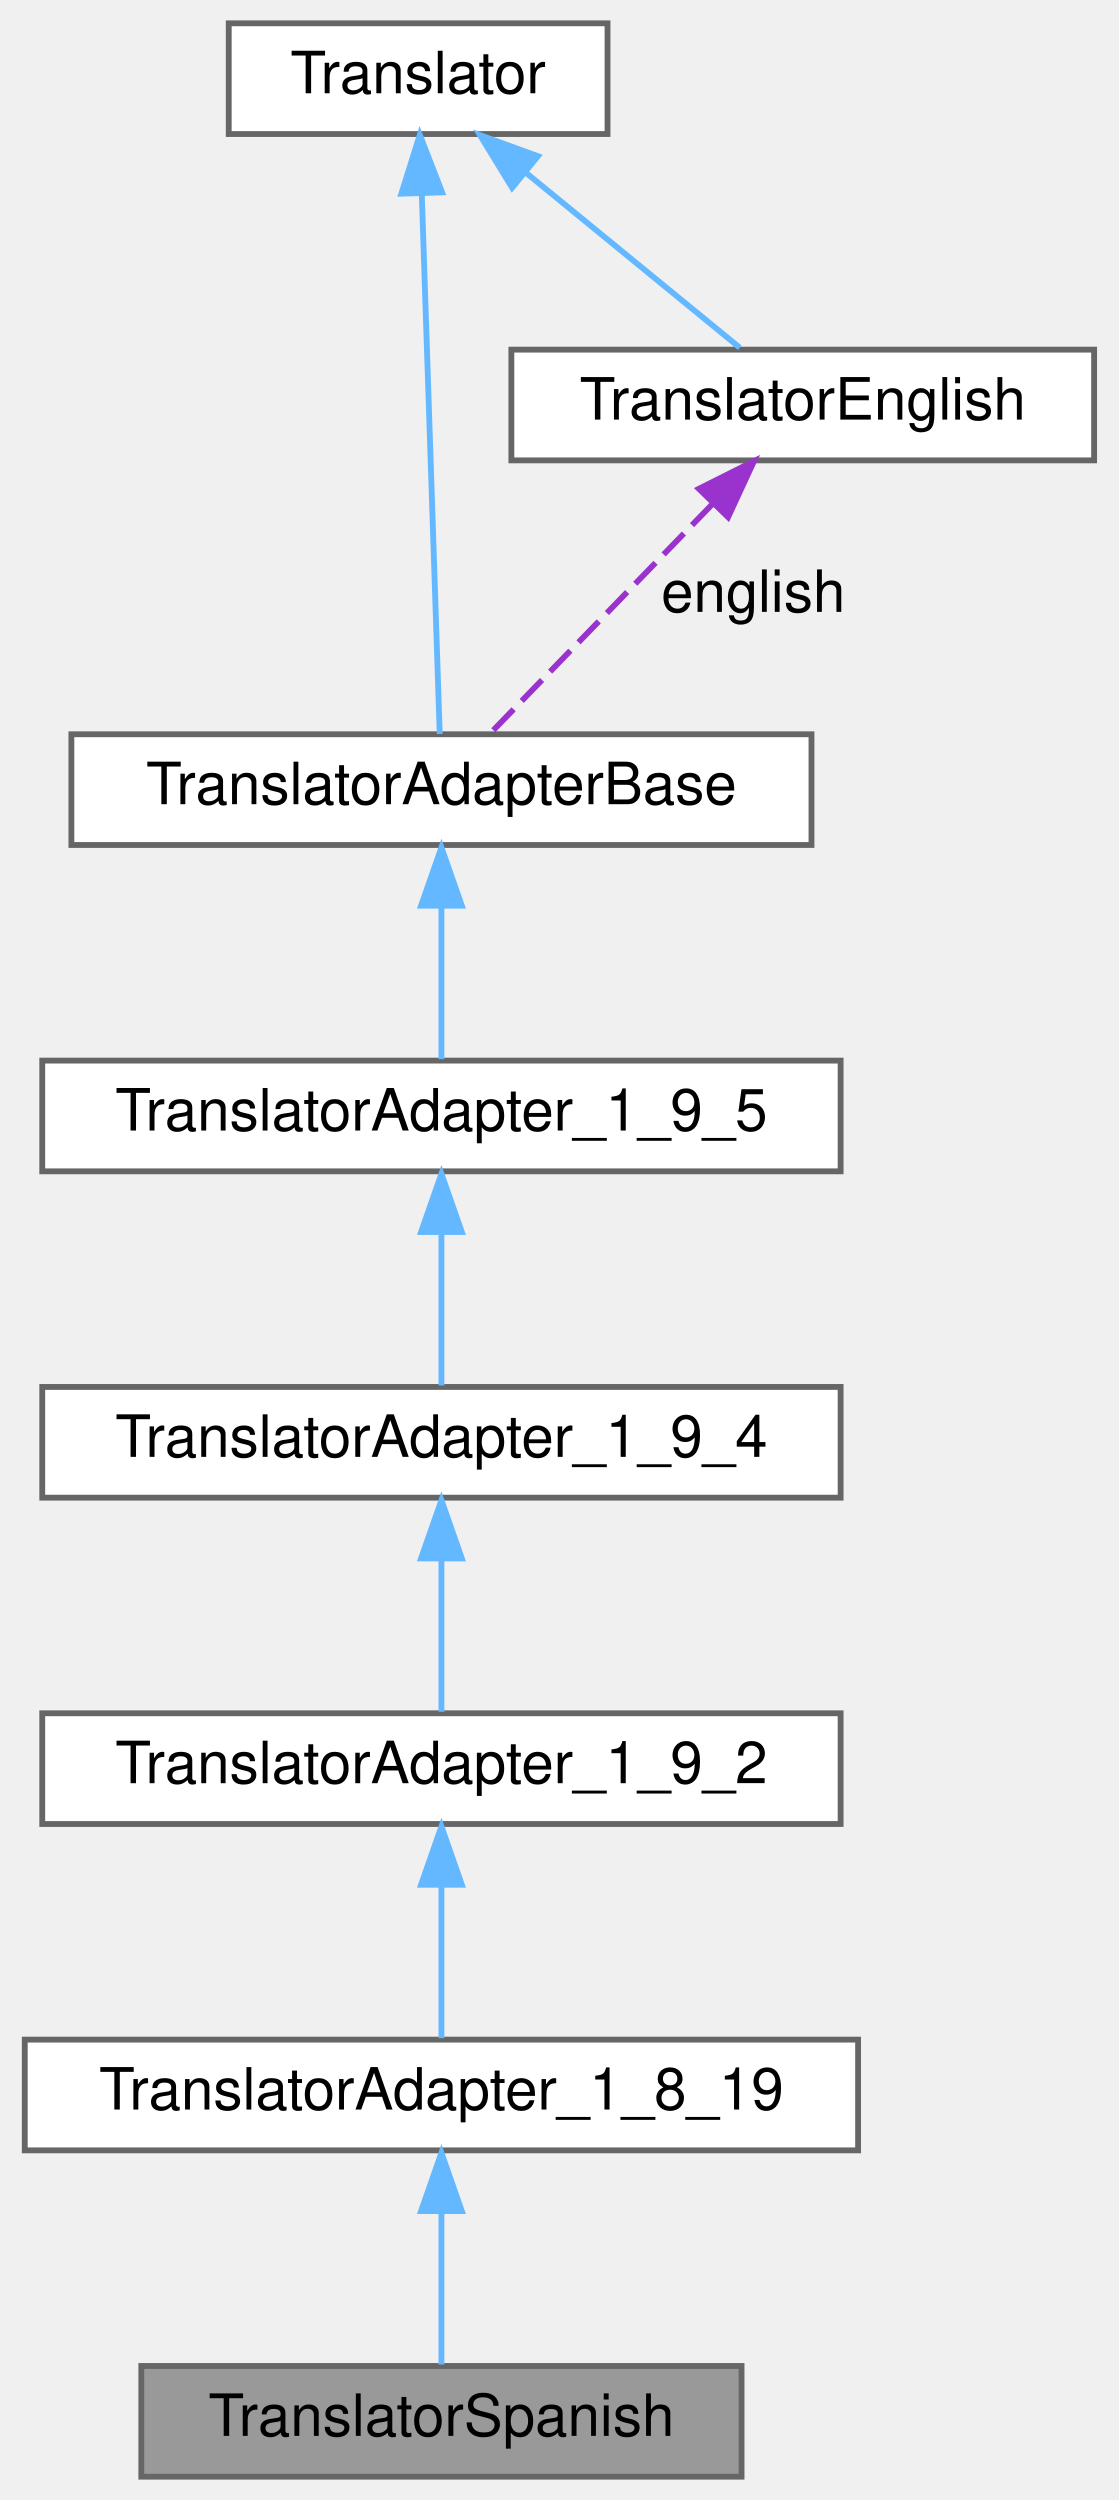
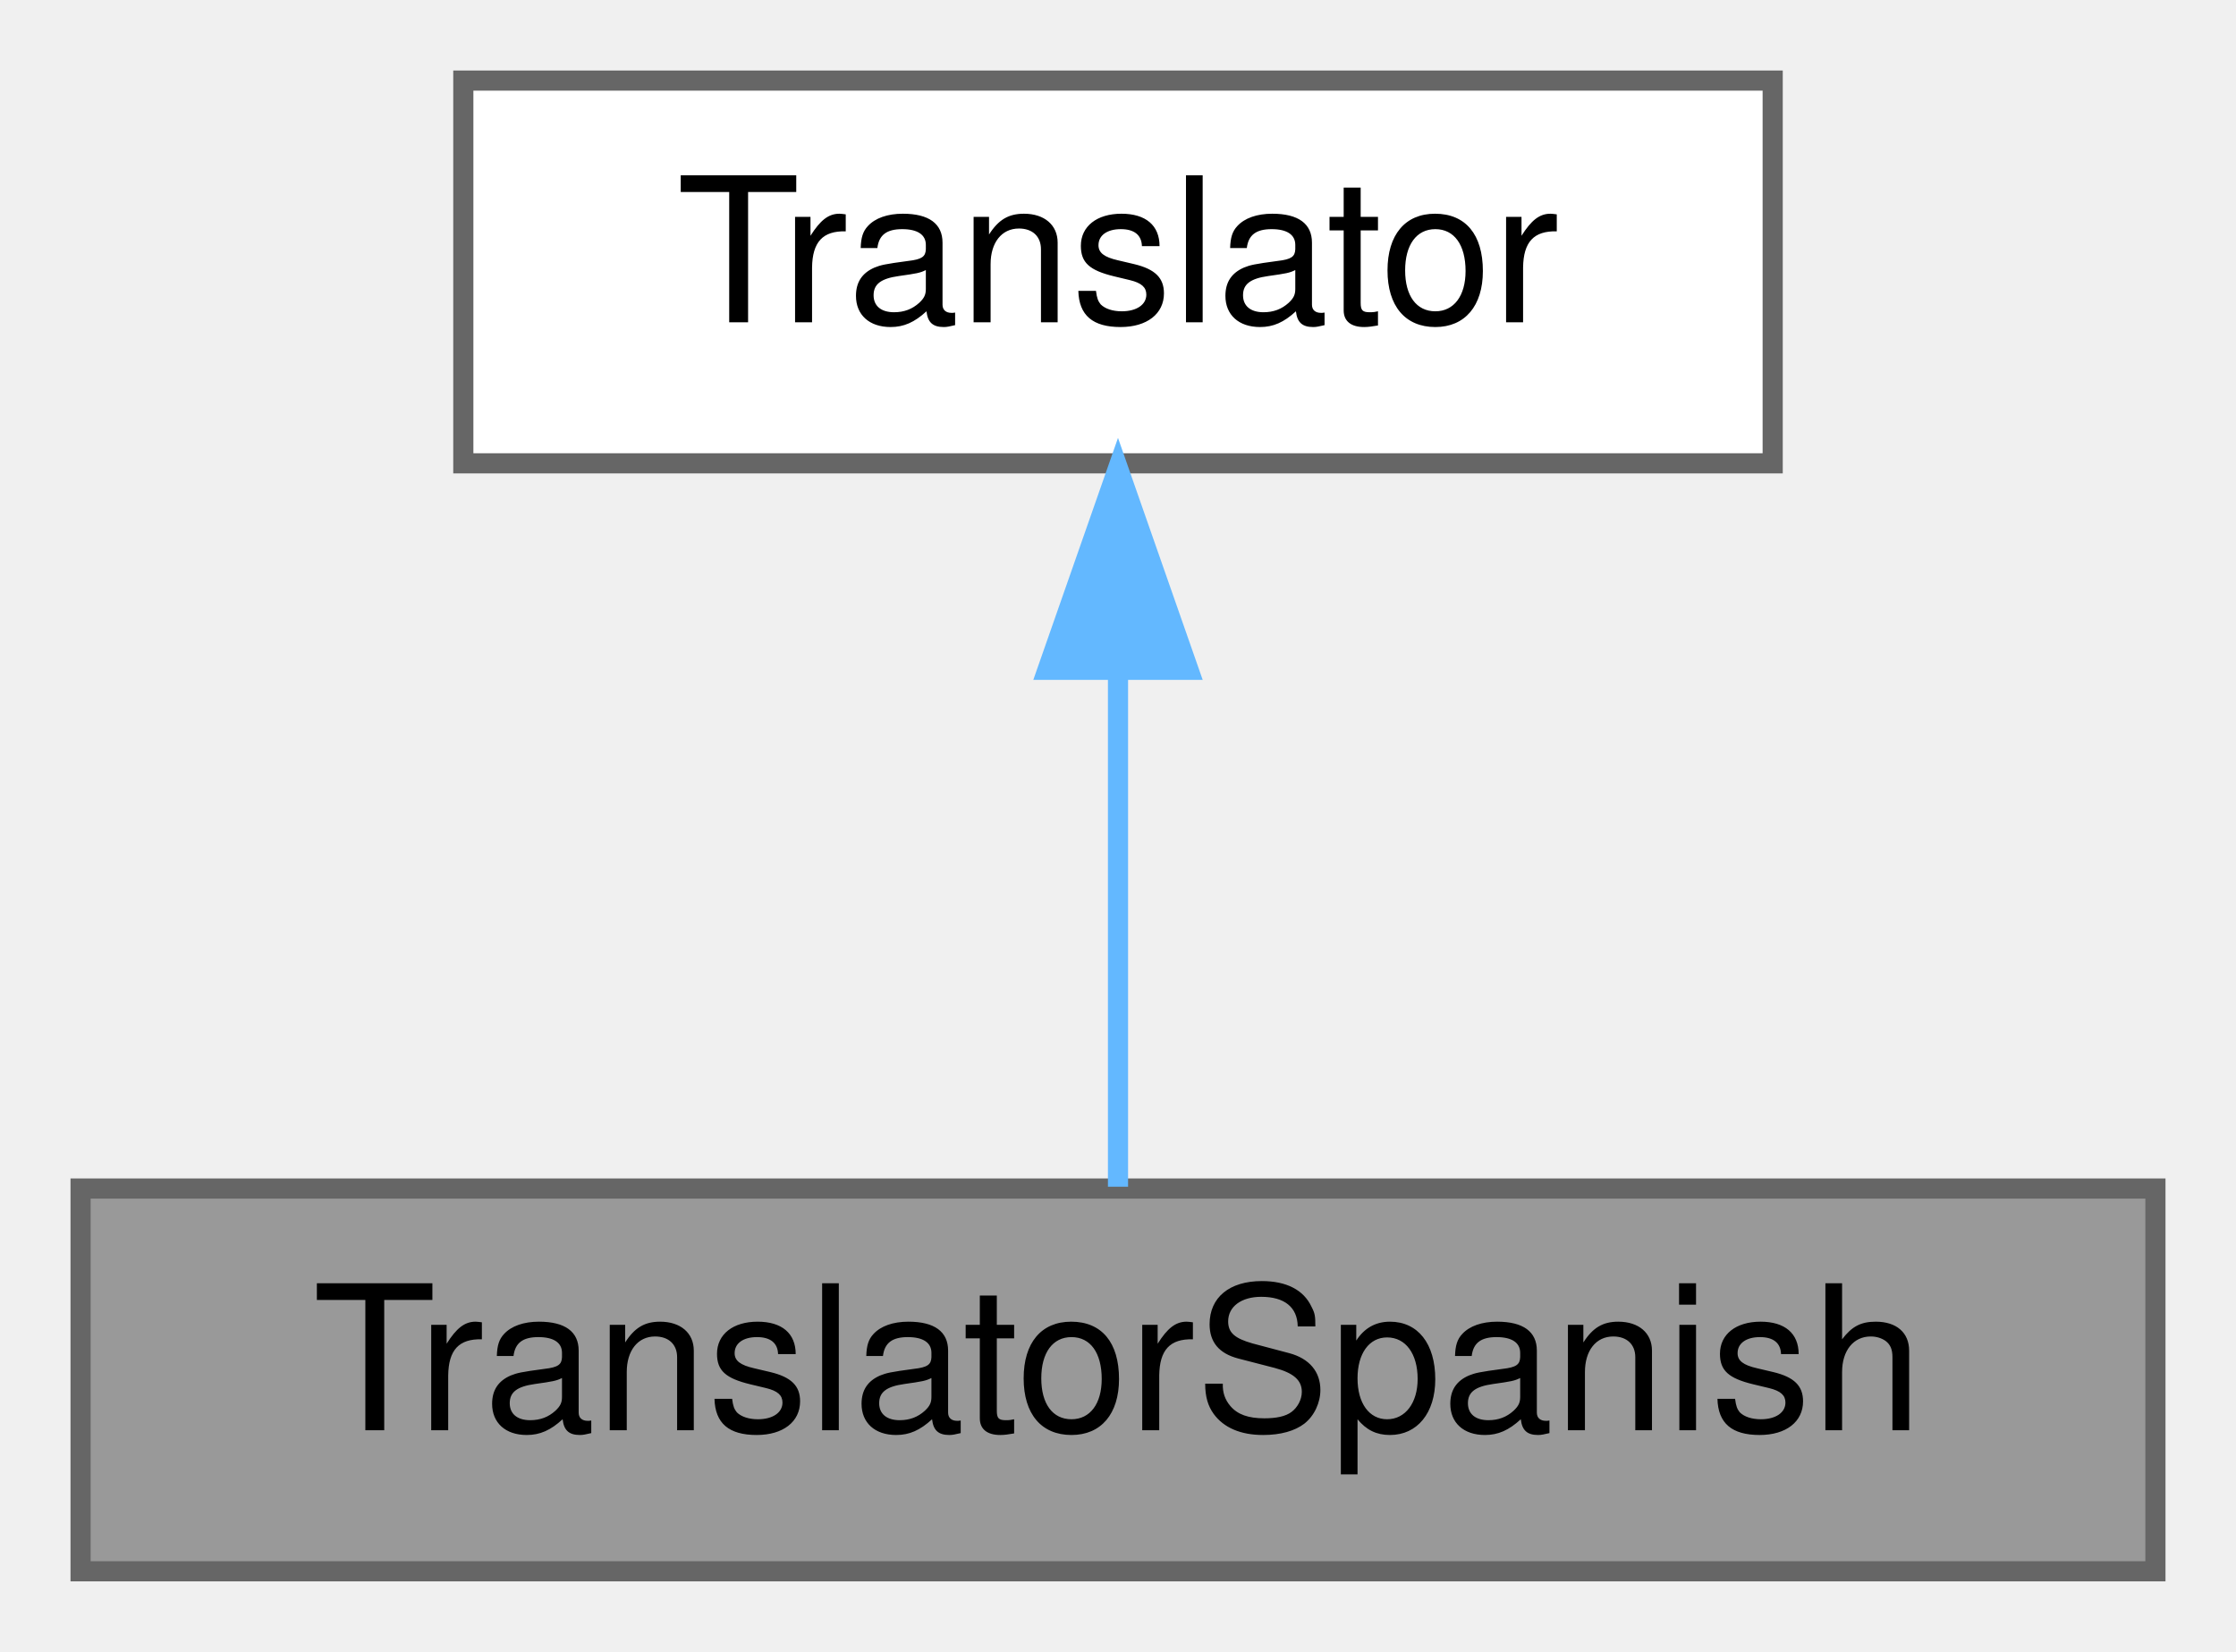
- <svg xmlns="http://www.w3.org/2000/svg" xmlns:xlink="http://www.w3.org/1999/xlink" width="192pt" height="429pt" viewBox="0.00 0.00 191.50 429.00">
-   <g id="graph0" class="graph" transform="scale(1 1) rotate(0) translate(4 425)">
+ <svg xmlns="http://www.w3.org/2000/svg" xmlns:xlink="http://www.w3.org/1999/xlink" width="111pt" height="82pt" viewBox="0.00 0.00 111.00 82.00">
+   <g id="graph0" class="graph" transform="scale(1 1) rotate(0) translate(4 78)">
    <g id="node1" class="node">
      <g id="a_node1">
        <a xlink:title=" ">
-           <polygon fill="#999999" stroke="#666666" points="123,-19 20,-19 20,0 123,0 123,-19" />
-           <text text-anchor="middle" x="71.5" y="-7" font-family="Helvetica,sans-Serif" font-size="10.00">TranslatorSpanish</text>
+           <polygon fill="#999999" stroke="#666666" points="103,-19 0,-19 0,0 103,0 103,-19" />
+           <text text-anchor="middle" x="51.5" y="-7" font-family="Helvetica,sans-Serif" font-size="10.00">TranslatorSpanish</text>
        </a>
      </g>
    </g>
    <g id="node2" class="node">
      <g id="a_node2">
-         <a xlink:href="../../de/dde/class_translator_adapter__1__8__19.html" target="_top" xlink:title=" ">
-           <polygon fill="white" stroke="#666666" points="143,-75 0,-75 0,-56 143,-56 143,-75" />
-           <text text-anchor="middle" x="71.5" y="-63" font-family="Helvetica,sans-Serif" font-size="10.00">TranslatorAdapter_1_8_19</text>
+         <a xlink:href="../../d8/dfb/class_translator.html" target="_top" xlink:title="Abstract base class for all translatable text fragments.">
+           <polygon fill="white" stroke="#666666" points="84,-74 19,-74 19,-55 84,-55 84,-74" />
+           <text text-anchor="middle" x="51.5" y="-62" font-family="Helvetica,sans-Serif" font-size="10.00">Translator</text>
        </a>
      </g>
    </g>
    <g id="edge1" class="edge">
-       <path fill="none" stroke="#63b8ff" d="M71.5,-45.3C71.5,-36.41 71.5,-26.28 71.5,-19.25" />
-       <polygon fill="#63b8ff" stroke="#63b8ff" points="68,-45.58 71.5,-55.58 75,-45.58 68,-45.58" />
-     </g>
-     <g id="node3" class="node">
-       <g id="a_node3">
-         <a xlink:href="../../d3/d2e/class_translator_adapter__1__9__2.html" target="_top" xlink:title=" ">
-           <polygon fill="white" stroke="#666666" points="140,-131 3,-131 3,-112 140,-112 140,-131" />
-           <text text-anchor="middle" x="71.5" y="-119" font-family="Helvetica,sans-Serif" font-size="10.00">TranslatorAdapter_1_9_2</text>
-         </a>
-       </g>
-     </g>
-     <g id="edge2" class="edge">
-       <path fill="none" stroke="#63b8ff" d="M71.5,-101.3C71.5,-92.41 71.5,-82.28 71.5,-75.25" />
-       <polygon fill="#63b8ff" stroke="#63b8ff" points="68,-101.58 71.5,-111.58 75,-101.58 68,-101.58" />
-     </g>
-     <g id="node4" class="node">
-       <g id="a_node4">
-         <a xlink:href="../../d0/d33/class_translator_adapter__1__9__4.html" target="_top" xlink:title=" ">
-           <polygon fill="white" stroke="#666666" points="140,-187 3,-187 3,-168 140,-168 140,-187" />
-           <text text-anchor="middle" x="71.5" y="-175" font-family="Helvetica,sans-Serif" font-size="10.00">TranslatorAdapter_1_9_4</text>
-         </a>
-       </g>
-     </g>
-     <g id="edge3" class="edge">
-       <path fill="none" stroke="#63b8ff" d="M71.5,-157.3C71.5,-148.41 71.5,-138.28 71.5,-131.25" />
-       <polygon fill="#63b8ff" stroke="#63b8ff" points="68,-157.58 71.5,-167.58 75,-157.58 68,-157.58" />
-     </g>
-     <g id="node5" class="node">
-       <g id="a_node5">
-         <a xlink:href="../../dd/dba/class_translator_adapter__1__9__5.html" target="_top" xlink:title=" ">
-           <polygon fill="white" stroke="#666666" points="140,-243 3,-243 3,-224 140,-224 140,-243" />
-           <text text-anchor="middle" x="71.5" y="-231" font-family="Helvetica,sans-Serif" font-size="10.00">TranslatorAdapter_1_9_5</text>
-         </a>
-       </g>
-     </g>
-     <g id="edge4" class="edge">
-       <path fill="none" stroke="#63b8ff" d="M71.5,-213.3C71.5,-204.41 71.5,-194.28 71.5,-187.25" />
-       <polygon fill="#63b8ff" stroke="#63b8ff" points="68,-213.58 71.5,-223.58 75,-213.58 68,-213.58" />
-     </g>
-     <g id="node6" class="node">
-       <g id="a_node6">
-         <a xlink:href="../../db/d6c/class_translator_adapter_base.html" target="_top" xlink:title="Base of the translator adapter tree.">
-           <polygon fill="white" stroke="#666666" points="135,-299 8,-299 8,-280 135,-280 135,-299" />
-           <text text-anchor="middle" x="71.5" y="-287" font-family="Helvetica,sans-Serif" font-size="10.00">TranslatorAdapterBase</text>
-         </a>
-       </g>
-     </g>
-     <g id="edge5" class="edge">
-       <path fill="none" stroke="#63b8ff" d="M71.5,-269.3C71.5,-260.41 71.5,-250.28 71.5,-243.25" />
-       <polygon fill="#63b8ff" stroke="#63b8ff" points="68,-269.58 71.5,-279.58 75,-269.58 68,-269.58" />
-     </g>
-     <g id="node7" class="node">
-       <g id="a_node7">
-         <a xlink:href="../../d8/dfb/class_translator.html" target="_top" xlink:title="Abstract base class for all translatable text fragments.">
-           <polygon fill="white" stroke="#666666" points="100,-421 35,-421 35,-402 100,-402 100,-421" />
-           <text text-anchor="middle" x="67.5" y="-409" font-family="Helvetica,sans-Serif" font-size="10.00">Translator</text>
-         </a>
-       </g>
-     </g>
-     <g id="edge6" class="edge">
-       <path fill="none" stroke="#63b8ff" d="M68.13,-391.65C69.01,-365.22 70.57,-318.26 71.21,-299.05" />
-       <polygon fill="#63b8ff" stroke="#63b8ff" points="64.62,-391.76 67.79,-401.87 71.62,-391.99 64.62,-391.76" />
-     </g>
-     <g id="node8" class="node">
-       <g id="a_node8">
-         <a xlink:href="../../d6/d78/class_translator_english.html" target="_top" xlink:title=" ">
-           <polygon fill="white" stroke="#666666" points="183.5,-365 83.5,-365 83.5,-346 183.5,-346 183.5,-365" />
-           <text text-anchor="middle" x="133.5" y="-353" font-family="Helvetica,sans-Serif" font-size="10.00">TranslatorEnglish</text>
-         </a>
-       </g>
-     </g>
-     <g id="edge8" class="edge">
-       <path fill="none" stroke="#63b8ff" d="M86.05,-395.32C97.88,-385.65 112.79,-373.45 122.7,-365.33" />
-       <polygon fill="#63b8ff" stroke="#63b8ff" points="83.63,-392.78 78.1,-401.82 88.06,-398.2 83.63,-392.78" />
-     </g>
-     <g id="edge7" class="edge">
-       <path fill="none" stroke="#9a32cd" stroke-dasharray="5,2" d="M117.98,-338.48C106.01,-326.12 89.9,-309.49 80.13,-299.41" />
-       <polygon fill="#9a32cd" stroke="#9a32cd" points="115.67,-341.12 125.14,-345.87 120.69,-336.25 115.67,-341.12" />
-       <text text-anchor="middle" x="125" y="-320" font-family="Helvetica,sans-Serif" font-size="10.00"> english</text>
+       <path fill="none" stroke="#63b8ff" d="M51.5,-44.66C51.5,-35.93 51.5,-25.99 51.5,-19.09" />
+       <polygon fill="#63b8ff" stroke="#63b8ff" points="48,-44.75 51.5,-54.75 55,-44.75 48,-44.75" />
    </g>
  </g>
</svg>
